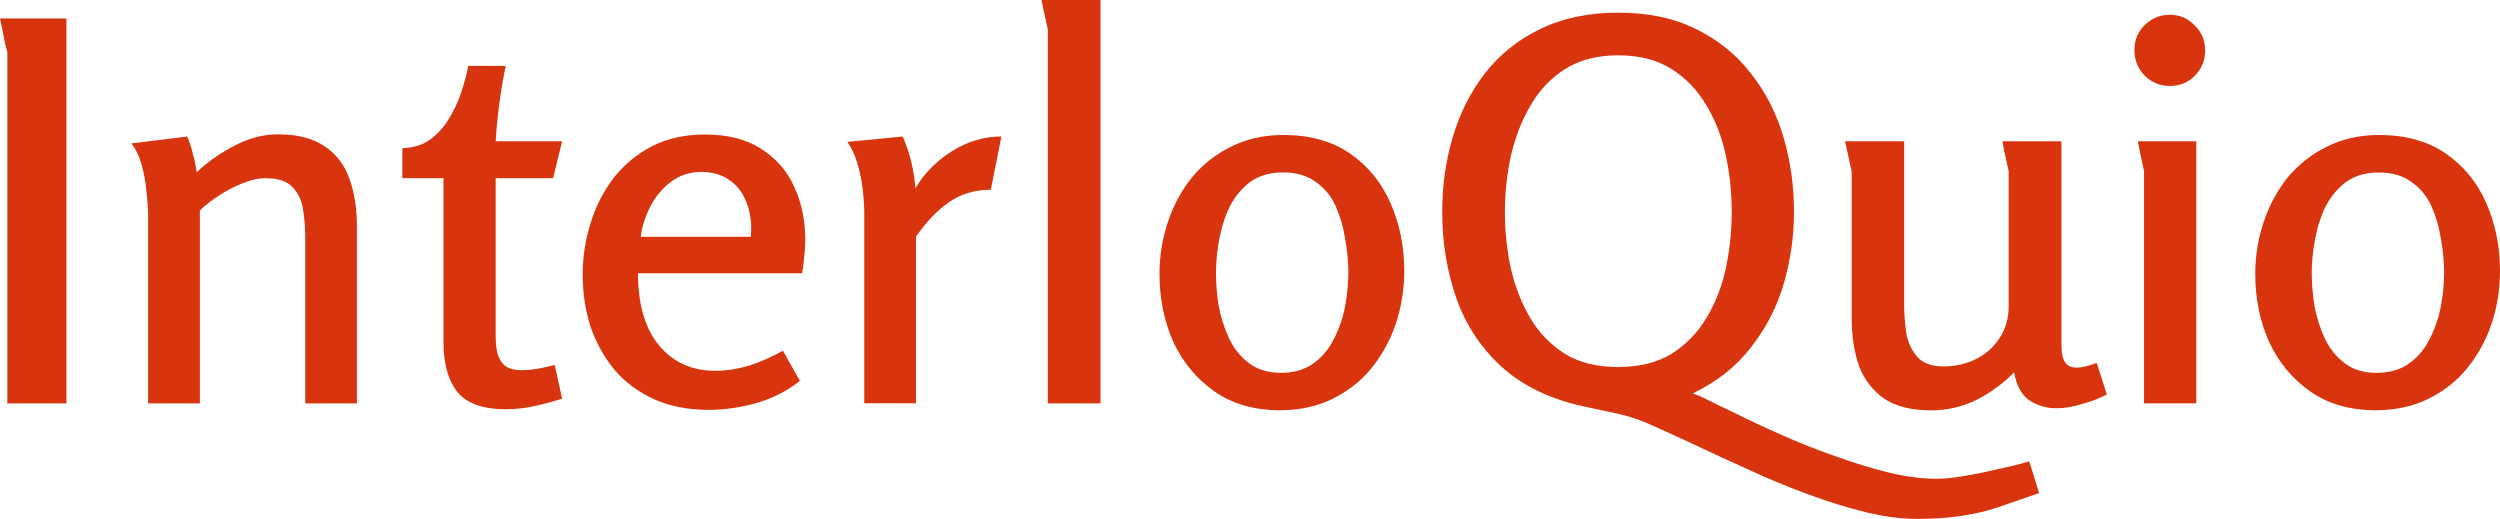
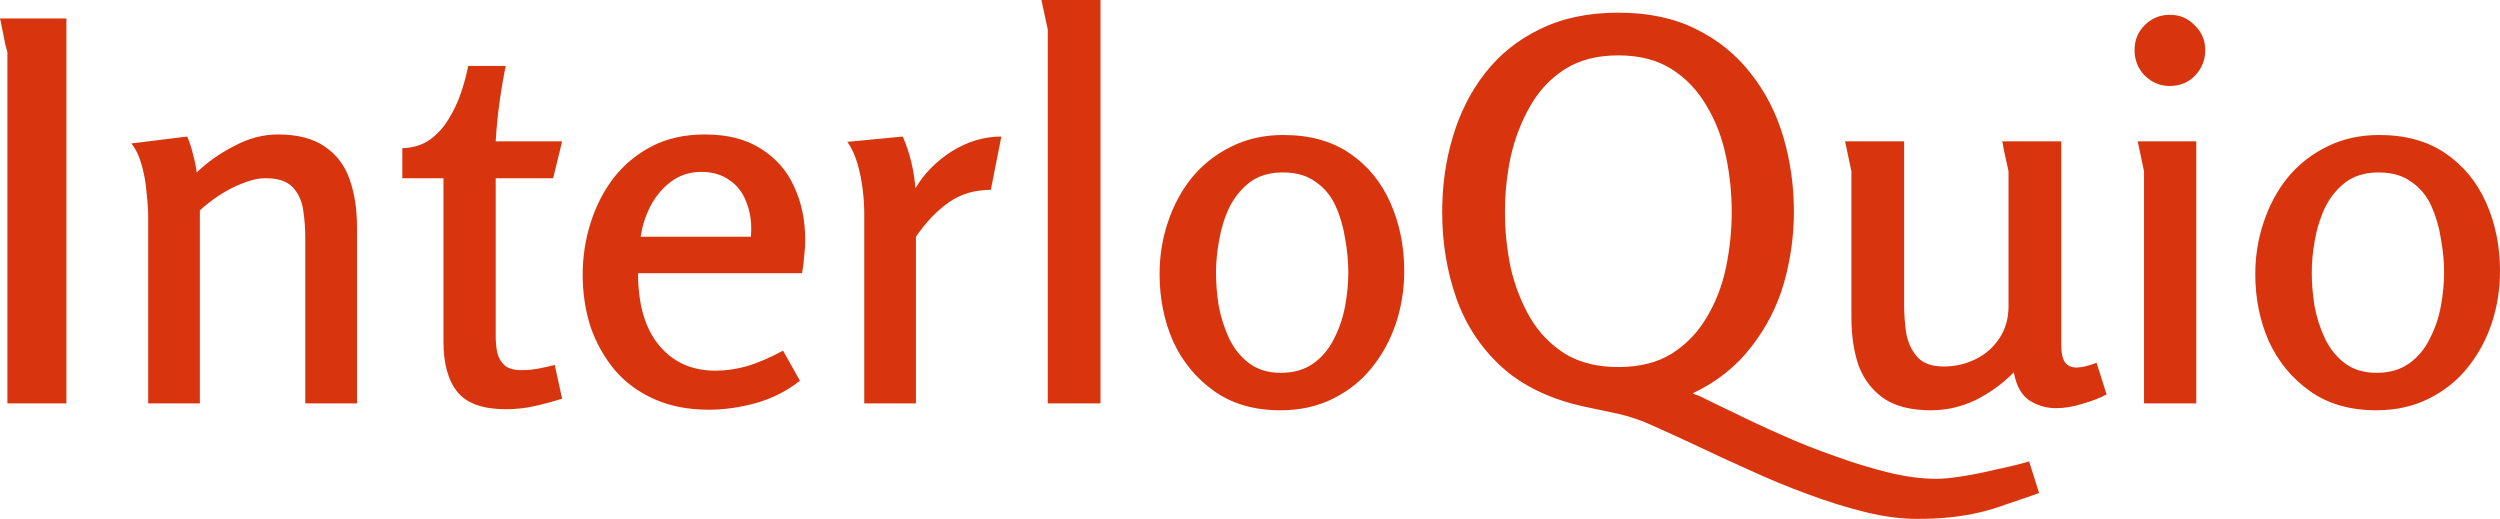
<svg xmlns="http://www.w3.org/2000/svg" width="30.595mm" height="6.35mm" viewBox="0 0 30.595 6.35" version="1.1" id="svg5">
  <defs id="defs2">
    <rect x="279.91" y="612.303" width="91.637" height="49.567" id="rect7572" />
  </defs>
-   <path d="M -2.4724007e-7,0.226 H 0.813 V 4.937 H 0.09 V 0.639 q 0,-0.006 -0.026,-0.097 Q 0.045,0.445 0.026,0.348 0.006,0.245 -2.4724007e-7,0.226 Z" id="path829" style="font-weight:600;font-size:6.453px;line-height:1.25;font-family:Rosario;-inkscape-font-specification:'Rosario, Semi-Bold';fill:#d8340e;stroke-width:0.161" />
-   <path d="m 2.291,1.671 q 0.045,0.103 0.071,0.219 0.032,0.11 0.045,0.219 0.194,-0.187 0.458,-0.323 0.265,-0.142 0.536,-0.142 0.361,0 0.574,0.148 0.213,0.142 0.303,0.4 0.09,0.252 0.09,0.587 V 4.937 H 3.736 V 2.917 q 0,-0.181 -0.026,-0.348 Q 3.685,2.401 3.582,2.291 3.478,2.181 3.252,2.181 q -0.136,0 -0.29,0.065 -0.148,0.058 -0.284,0.148 -0.129,0.084 -0.232,0.181 v 2.362 H 1.813 V 2.652 q 0,-0.123 -0.019,-0.29 Q 1.781,2.188 1.736,2.026 1.691,1.859 1.607,1.755 Z" id="path831" style="font-weight:600;font-size:6.453px;line-height:1.25;font-family:Rosario;-inkscape-font-specification:'Rosario, Semi-Bold';fill:#d8340e;stroke-width:0.161" />
-   <path d="M 6.189,0.807 Q 6.143,1.026 6.111,1.265 6.079,1.504 6.066,1.729 H 6.879 L 6.769,2.181 H 6.066 v 1.936 q 0,0.097 0.019,0.2 0.026,0.097 0.09,0.155 0.071,0.058 0.207,0.058 0.103,0 0.207,-0.019 0.103,-0.019 0.2,-0.045 l 0.09,0.413 q -0.161,0.052 -0.336,0.09 -0.168,0.039 -0.355,0.039 -0.413,0 -0.587,-0.207 Q 5.427,4.588 5.427,4.182 V 2.181 H 4.924 V 1.813 q 0.2,-0.006 0.336,-0.103 0.136,-0.097 0.226,-0.245 0.097,-0.155 0.155,-0.323 0.058,-0.174 0.09,-0.336 z" id="path833" style="font-weight:600;font-size:6.453px;line-height:1.25;font-family:Rosario;-inkscape-font-specification:'Rosario, Semi-Bold';fill:#d8340e;stroke-width:0.161" />
-   <path d="m 8.628,1.646 q 0.413,0 0.684,0.174 0.277,0.174 0.407,0.465 0.136,0.29 0.136,0.652 0,0.097 -0.013,0.2 -0.006,0.103 -0.026,0.207 H 7.808 q 0,0.574 0.258,0.884 0.258,0.31 0.69,0.31 0.187,0 0.394,-0.058 0.207,-0.065 0.432,-0.187 l 0.207,0.368 q -0.226,0.181 -0.529,0.271 -0.303,0.084 -0.587,0.084 -0.374,0 -0.665,-0.129 Q 7.718,4.756 7.524,4.53 7.331,4.298 7.228,4.001 7.131,3.698 7.131,3.362 q 0,-0.329 0.097,-0.632 Q 7.324,2.42 7.512,2.175 7.705,1.93 7.983,1.788 8.26,1.646 8.628,1.646 Z M 8.583,2.104 q -0.213,0 -0.374,0.123 Q 8.054,2.343 7.957,2.53 7.866,2.71 7.841,2.898 H 9.189 Q 9.209,2.665 9.138,2.485 9.073,2.304 8.931,2.207 8.789,2.104 8.583,2.104 Z" id="path835" style="font-weight:600;font-size:6.453px;line-height:1.25;font-family:Rosario;-inkscape-font-specification:'Rosario, Semi-Bold';fill:#d8340e;stroke-width:0.161" />
-   <path d="m 11.048,1.671 q 0.129,0.297 0.155,0.632 0.161,-0.271 0.445,-0.452 0.29,-0.181 0.607,-0.181 l -0.129,0.652 q -0.297,0 -0.516,0.155 -0.219,0.155 -0.4,0.419 v 2.039 H 10.577 V 2.607 q 0,-0.129 -0.019,-0.29 -0.019,-0.161 -0.065,-0.316 -0.045,-0.155 -0.123,-0.265 z" id="path837" style="font-weight:600;font-size:6.453px;line-height:1.25;font-family:Rosario;-inkscape-font-specification:'Rosario, Semi-Bold';fill:#d8340e;stroke-width:0.161" />
-   <path d="M 13.468,4.6777725e-6 V 4.937 H 12.823 V 0.361 L 12.745,4.6777725e-6 Z" id="path839" style="font-weight:600;font-size:6.453px;line-height:1.25;font-family:Rosario;-inkscape-font-specification:'Rosario, Semi-Bold';fill:#d8340e;stroke-width:0.161" />
-   <path d="m 15.668,5.021 q -0.478,0 -0.807,-0.232 -0.329,-0.232 -0.503,-0.607 -0.168,-0.381 -0.168,-0.826 0,-0.336 0.103,-0.639 0.103,-0.31 0.297,-0.549 0.2,-0.239 0.478,-0.374 0.284,-0.142 0.639,-0.142 0.484,0 0.813,0.226 0.329,0.226 0.497,0.607 0.168,0.381 0.168,0.832 0,0.336 -0.103,0.645 -0.103,0.303 -0.297,0.542 -0.187,0.232 -0.471,0.374 -0.284,0.142 -0.645,0.142 z m 0.006,-0.458 q 0.239,0 0.4,-0.116 0.161,-0.116 0.252,-0.303 0.097,-0.187 0.136,-0.4 0.039,-0.213 0.039,-0.407 0,-0.2 -0.039,-0.413 Q 16.43,2.71 16.346,2.523 16.262,2.336 16.101,2.226 15.946,2.11 15.701,2.11 q -0.239,0 -0.4,0.116 -0.155,0.116 -0.252,0.303 -0.09,0.187 -0.129,0.407 -0.039,0.213 -0.039,0.4 0,0.187 0.032,0.4 0.039,0.213 0.129,0.407 0.09,0.187 0.245,0.303 0.155,0.116 0.387,0.116 z" id="path841" style="font-weight:600;font-size:6.453px;line-height:1.25;font-family:Rosario;-inkscape-font-specification:'Rosario, Semi-Bold';fill:#d8340e;stroke-width:0.161" />
-   <path d="m 24.955,6.034 q -0.219,0.077 -0.394,0.136 -0.174,0.065 -0.342,0.103 -0.168,0.039 -0.355,0.058 -0.181,0.019 -0.407,0.019 -0.29,0 -0.632,-0.084 Q 22.483,6.182 22.122,6.047 21.767,5.918 21.418,5.756 21.07,5.601 20.76,5.453 20.457,5.311 20.224,5.208 20.031,5.117 19.811,5.066 19.598,5.021 19.386,4.975 18.766,4.84 18.379,4.491 17.998,4.143 17.824,3.653 17.65,3.156 17.65,2.594 q 0,-0.484 0.129,-0.916 0.129,-0.439 0.394,-0.781 0.271,-0.348 0.678,-0.542 0.407,-0.2 0.955,-0.2 0.549,0 0.949,0.2 0.407,0.2 0.671,0.542 0.271,0.342 0.4,0.781 0.129,0.439 0.129,0.916 0,0.439 -0.123,0.871 -0.123,0.426 -0.4,0.781 -0.271,0.355 -0.716,0.568 0.019,0.006 0.045,0.019 0.026,0.006 0.052,0.019 0.168,0.084 0.426,0.207 0.258,0.129 0.568,0.265 0.316,0.142 0.652,0.258 0.336,0.123 0.652,0.2 0.316,0.077 0.587,0.077 0.136,0 0.329,-0.032 0.2,-0.032 0.413,-0.084 0.219,-0.045 0.394,-0.097 z M 19.805,4.491 q 0.387,0 0.652,-0.161 0.265,-0.168 0.426,-0.439 0.168,-0.277 0.239,-0.613 0.071,-0.342 0.071,-0.684 0,-0.348 -0.071,-0.684 -0.071,-0.342 -0.239,-0.62 -0.161,-0.277 -0.426,-0.445 -0.265,-0.168 -0.652,-0.168 -0.387,0 -0.652,0.168 -0.265,0.168 -0.426,0.452 -0.161,0.277 -0.239,0.62 -0.071,0.336 -0.071,0.684 0,0.336 0.071,0.678 0.077,0.336 0.239,0.613 0.161,0.271 0.426,0.439 0.265,0.161 0.652,0.161 z" id="path843" style="font-weight:600;font-size:6.453px;line-height:1.25;font-family:Rosario;-inkscape-font-specification:'Rosario, Semi-Bold';fill:#d8340e;stroke-width:0.161" />
-   <path d="m 23.303,1.729 v 2.001 q 0,0.168 0.026,0.348 0.032,0.174 0.136,0.29 0.103,0.116 0.323,0.116 0.213,0 0.394,-0.09 0.181,-0.09 0.29,-0.258 0.11,-0.168 0.11,-0.387 v -1.652 q 0,-0.006 -0.019,-0.09 -0.019,-0.084 -0.039,-0.174 -0.013,-0.09 -0.019,-0.103 h 0.723 v 2.497 q 0,0.142 0.045,0.207 0.045,0.065 0.142,0.065 0.09,0 0.245,-0.058 l 0.123,0.387 q -0.136,0.071 -0.303,0.116 -0.161,0.052 -0.316,0.052 -0.181,0 -0.329,-0.097 -0.142,-0.097 -0.187,-0.342 -0.194,0.2 -0.458,0.336 -0.265,0.129 -0.555,0.129 -0.361,0 -0.574,-0.142 -0.213,-0.148 -0.31,-0.4 -0.09,-0.258 -0.09,-0.594 V 2.097 L 22.58,1.729 Z" id="path845" style="font-weight:600;font-size:6.453px;line-height:1.25;font-family:Rosario;-inkscape-font-specification:'Rosario, Semi-Bold';fill:#d8340e;stroke-width:0.161" />
-   <path d="m 26.987,0.613 q 0,0.181 -0.123,0.31 -0.123,0.129 -0.31,0.129 -0.181,0 -0.31,-0.129 -0.123,-0.129 -0.123,-0.31 0,-0.181 0.123,-0.303 0.129,-0.129 0.31,-0.129 0.181,0 0.303,0.129 0.129,0.123 0.129,0.303 z M 26.878,1.729 v 3.207 h -0.639 v -2.839 l -0.077,-0.368 z" id="path847" style="font-weight:600;font-size:6.453px;line-height:1.25;font-family:Rosario;-inkscape-font-specification:'Rosario, Semi-Bold';fill:#d8340e;stroke-width:0.161" />
-   <path d="m 29.078,5.021 q -0.478,0 -0.807,-0.232 -0.329,-0.232 -0.503,-0.607 -0.168,-0.381 -0.168,-0.826 0,-0.336 0.103,-0.639 0.103,-0.31 0.297,-0.549 0.2,-0.239 0.478,-0.374 0.284,-0.142 0.639,-0.142 0.484,0 0.813,0.226 0.329,0.226 0.497,0.607 0.168,0.381 0.168,0.832 0,0.336 -0.103,0.645 -0.103,0.303 -0.297,0.542 -0.187,0.232 -0.471,0.374 -0.284,0.142 -0.645,0.142 z m 0.006,-0.458 q 0.239,0 0.4,-0.116 0.161,-0.116 0.252,-0.303 0.097,-0.187 0.136,-0.4 0.039,-0.213 0.039,-0.407 0,-0.2 -0.039,-0.413 -0.032,-0.213 -0.116,-0.4 -0.084,-0.187 -0.245,-0.297 -0.155,-0.116 -0.4,-0.116 -0.239,0 -0.4,0.116 -0.155,0.116 -0.252,0.303 -0.09,0.187 -0.129,0.407 -0.039,0.213 -0.039,0.4 0,0.187 0.032,0.4 0.039,0.213 0.129,0.407 0.09,0.187 0.245,0.303 0.155,0.116 0.387,0.116 z" id="path849" style="font-weight:600;font-size:6.453px;line-height:1.25;font-family:Rosario;-inkscape-font-specification:'Rosario, Semi-Bold';fill:#d8340e;stroke-width:0.161" />
+   <path id="path862" style="font-weight:600;font-size:6.453px;line-height:1.25;font-family:Rosario;-inkscape-font-specification:'Rosario, Semi-Bold';fill:#d8340e;stroke-width:0.61" d="M 48.17 0 L 48.463 1.365 L 48.463 18.658 L 50.902 18.658 L 50.902 0 L 48.17 0 z M 74.854 0.586 C 73.471 0.586 72.269 0.838 71.244 1.342 C 70.22 1.83 69.367 2.513 68.684 3.391 C 68.017 4.252 67.521 5.236 67.195 6.342 C 66.87 7.431 66.707 8.585 66.707 9.805 C 66.707 11.219 66.926 12.553 67.365 13.805 C 67.804 15.04 68.504 16.099 69.463 16.977 C 70.439 17.855 71.707 18.463 73.268 18.805 L 74.877 19.146 C 75.43 19.277 75.952 19.456 76.439 19.684 C 77.025 19.944 77.699 20.252 78.463 20.609 C 79.243 20.983 80.073 21.366 80.951 21.756 C 81.829 22.162 82.715 22.528 83.609 22.854 C 84.52 23.195 85.406 23.472 86.268 23.684 C 87.129 23.895 87.926 24 88.658 24 C 89.227 24 89.74 23.977 90.195 23.928 C 90.667 23.879 91.114 23.805 91.537 23.707 C 91.96 23.609 92.389 23.479 92.828 23.316 C 93.267 23.17 93.764 23 94.316 22.805 L 93.854 21.342 C 93.414 21.472 92.918 21.593 92.365 21.707 C 91.829 21.837 91.309 21.942 90.805 22.023 C 90.317 22.105 89.902 22.146 89.561 22.146 C 88.878 22.146 88.139 22.049 87.342 21.854 C 86.545 21.658 85.722 21.407 84.877 21.098 C 84.031 20.805 83.211 20.479 82.414 20.121 C 81.634 19.78 80.918 19.446 80.268 19.121 C 79.617 18.812 79.081 18.553 78.658 18.342 C 78.593 18.309 78.528 18.284 78.463 18.268 C 78.398 18.235 78.342 18.212 78.293 18.195 C 79.415 17.659 80.317 16.943 81 16.049 C 81.699 15.155 82.203 14.171 82.512 13.098 C 82.821 12.008 82.975 10.91 82.975 9.805 C 82.975 8.601 82.813 7.447 82.488 6.342 C 82.163 5.236 81.658 4.252 80.975 3.391 C 80.308 2.529 79.464 1.846 78.439 1.342 C 77.431 0.838 76.236 0.586 74.854 0.586 z M 100.365 0.684 C 99.91 0.684 99.521 0.845 99.195 1.17 C 98.886 1.479 98.732 1.861 98.732 2.316 C 98.732 2.772 98.886 3.163 99.195 3.488 C 99.521 3.813 99.91 3.977 100.365 3.977 C 100.837 3.977 101.228 3.813 101.537 3.488 C 101.846 3.163 102 2.772 102 2.316 C 102 1.861 101.837 1.479 101.512 1.17 C 101.203 0.845 100.821 0.684 100.365 0.684 z M 0 0.854 C 0.016 0.902 0.049 1.056 0.098 1.316 L 0.244 2.049 C 0.309 2.276 0.342 2.398 0.342 2.414 L 0.342 18.658 L 3.072 18.658 L 3.072 0.854 L 0 0.854 z M 74.854 2.561 C 75.829 2.561 76.65 2.773 77.316 3.195 C 77.983 3.618 78.519 4.18 78.926 4.879 C 79.349 5.578 79.651 6.357 79.83 7.219 C 80.009 8.064 80.098 8.927 80.098 9.805 C 80.098 10.666 80.009 11.529 79.83 12.391 C 79.651 13.236 79.349 14.008 78.926 14.707 C 78.519 15.39 77.983 15.942 77.316 16.365 C 76.65 16.772 75.829 16.977 74.854 16.977 C 73.878 16.977 73.057 16.772 72.391 16.365 C 71.724 15.942 71.188 15.39 70.781 14.707 C 70.375 14.008 70.072 13.236 69.877 12.391 C 69.698 11.529 69.609 10.676 69.609 9.83 C 69.609 8.952 69.698 8.09 69.877 7.244 C 70.072 6.382 70.375 5.602 70.781 4.902 C 71.188 4.187 71.724 3.618 72.391 3.195 C 73.057 2.773 73.878 2.561 74.854 2.561 z M 21.658 3.049 C 21.577 3.455 21.463 3.877 21.316 4.316 C 21.17 4.739 20.976 5.147 20.732 5.537 C 20.505 5.911 20.22 6.219 19.879 6.463 C 19.537 6.707 19.113 6.837 18.609 6.854 L 18.609 8.244 L 20.512 8.244 L 20.512 15.805 C 20.512 16.829 20.731 17.61 21.17 18.146 C 21.609 18.667 22.35 18.928 23.391 18.928 C 23.862 18.928 24.31 18.879 24.732 18.781 C 25.171 18.684 25.593 18.57 26 18.439 L 25.658 16.879 C 25.414 16.944 25.163 17 24.902 17.049 C 24.642 17.098 24.381 17.121 24.121 17.121 C 23.78 17.121 23.521 17.049 23.342 16.902 C 23.179 16.756 23.065 16.56 23 16.316 C 22.951 16.056 22.928 15.804 22.928 15.561 L 22.928 8.244 L 25.586 8.244 L 26 6.537 L 22.928 6.537 C 22.96 5.968 23.016 5.383 23.098 4.781 C 23.179 4.18 23.277 3.602 23.391 3.049 L 21.658 3.049 z M 12.854 6.219 C 12.171 6.219 11.497 6.398 10.83 6.756 C 10.163 7.097 9.585 7.505 9.098 7.977 C 9.065 7.7 9.009 7.423 8.928 7.146 C 8.863 6.854 8.772 6.577 8.658 6.316 L 6.072 6.635 C 6.284 6.895 6.447 7.235 6.561 7.658 C 6.674 8.065 6.749 8.489 6.781 8.928 C 6.83 9.35 6.854 9.714 6.854 10.023 L 6.854 18.658 L 9.244 18.658 L 9.244 9.732 C 9.504 9.489 9.796 9.26 10.121 9.049 C 10.463 8.821 10.821 8.635 11.195 8.488 C 11.586 8.326 11.952 8.244 12.293 8.244 C 12.862 8.244 13.277 8.382 13.537 8.658 C 13.797 8.935 13.958 9.284 14.023 9.707 C 14.088 10.13 14.121 10.568 14.121 11.023 L 14.121 18.658 L 16.512 18.658 L 16.512 10.512 C 16.512 9.666 16.398 8.927 16.17 8.293 C 15.942 7.643 15.56 7.139 15.023 6.781 C 14.487 6.407 13.764 6.219 12.854 6.219 z M 32.609 6.219 C 31.683 6.219 30.869 6.398 30.17 6.756 C 29.471 7.114 28.878 7.601 28.391 8.219 C 27.919 8.837 27.56 9.536 27.316 10.316 C 27.073 11.081 26.951 11.878 26.951 12.707 C 26.951 13.553 27.073 14.357 27.316 15.121 C 27.577 15.869 27.952 16.536 28.439 17.121 C 28.927 17.69 29.536 18.138 30.268 18.463 C 30.999 18.788 31.838 18.951 32.781 18.951 C 33.497 18.951 34.236 18.846 35 18.635 C 35.764 18.407 36.431 18.065 37 17.609 L 36.219 16.219 C 35.65 16.528 35.106 16.765 34.586 16.928 C 34.066 17.074 33.569 17.146 33.098 17.146 C 32.008 17.146 31.139 16.757 30.488 15.977 C 29.838 15.196 29.512 14.082 29.512 12.635 L 37.098 12.635 C 37.146 12.375 37.179 12.114 37.195 11.854 C 37.228 11.593 37.244 11.342 37.244 11.098 C 37.244 10.187 37.074 9.366 36.732 8.635 C 36.407 7.903 35.894 7.318 35.195 6.879 C 34.512 6.44 33.65 6.219 32.609 6.219 z M 59.365 6.244 C 58.471 6.244 57.667 6.424 56.951 6.781 C 56.252 7.123 55.651 7.594 55.146 8.195 C 54.659 8.797 54.284 9.487 54.023 10.268 C 53.763 11.032 53.635 11.838 53.635 12.684 C 53.635 13.806 53.845 14.845 54.268 15.805 C 54.707 16.748 55.341 17.512 56.17 18.098 C 56.999 18.683 58.015 18.977 59.219 18.977 C 60.129 18.977 60.943 18.797 61.658 18.439 C 62.374 18.082 62.968 17.609 63.439 17.023 C 63.927 16.422 64.3 15.741 64.561 14.977 C 64.821 14.196 64.951 13.383 64.951 12.537 C 64.951 11.399 64.739 10.35 64.316 9.391 C 63.894 8.431 63.269 7.667 62.439 7.098 C 61.61 6.529 60.585 6.244 59.365 6.244 z M 110.049 6.244 C 109.155 6.244 108.35 6.424 107.635 6.781 C 106.936 7.123 106.332 7.594 105.828 8.195 C 105.34 8.797 104.967 9.487 104.707 10.268 C 104.447 11.032 104.316 11.838 104.316 12.684 C 104.316 13.806 104.528 14.845 104.951 15.805 C 105.39 16.748 106.024 17.512 106.854 18.098 C 107.683 18.683 108.699 18.977 109.902 18.977 C 110.813 18.977 111.626 18.797 112.342 18.439 C 113.057 18.082 113.65 17.609 114.121 17.023 C 114.609 16.422 114.984 15.741 115.244 14.977 C 115.504 14.196 115.635 13.383 115.635 12.537 C 115.635 11.399 115.423 10.35 115 9.391 C 114.577 8.431 113.95 7.667 113.121 7.098 C 112.292 6.529 111.268 6.244 110.049 6.244 z M 41.756 6.316 L 39.195 6.561 C 39.39 6.837 39.544 7.17 39.658 7.561 C 39.772 7.951 39.854 8.349 39.902 8.756 C 39.951 9.162 39.975 9.528 39.975 9.854 L 39.975 18.658 L 42.365 18.658 L 42.365 10.951 C 42.821 10.285 43.326 9.755 43.879 9.365 C 44.432 8.975 45.082 8.781 45.83 8.781 L 46.316 6.316 C 45.52 6.316 44.755 6.545 44.023 7 C 43.308 7.455 42.748 8.024 42.342 8.707 C 42.277 7.862 42.081 7.064 41.756 6.316 z M 85.342 6.537 L 85.635 7.928 L 85.635 14.684 C 85.635 15.529 85.747 16.277 85.975 16.928 C 86.219 17.562 86.61 18.065 87.146 18.439 C 87.683 18.797 88.406 18.977 89.316 18.977 C 90.048 18.977 90.747 18.813 91.414 18.488 C 92.081 18.147 92.659 17.723 93.146 17.219 C 93.26 17.837 93.496 18.268 93.854 18.512 C 94.228 18.756 94.642 18.879 95.098 18.879 C 95.488 18.879 95.886 18.814 96.293 18.684 C 96.716 18.57 97.098 18.423 97.439 18.244 L 96.975 16.781 C 96.584 16.928 96.276 17 96.049 17 C 95.805 17 95.626 16.918 95.512 16.756 C 95.398 16.593 95.342 16.334 95.342 15.977 L 95.342 6.537 L 92.609 6.537 C 92.626 6.57 92.651 6.7 92.684 6.928 C 92.732 7.155 92.779 7.375 92.828 7.586 C 92.877 7.797 92.902 7.911 92.902 7.928 L 92.902 14.17 C 92.902 14.723 92.765 15.212 92.488 15.635 C 92.212 16.058 91.846 16.382 91.391 16.609 C 90.935 16.837 90.439 16.951 89.902 16.951 C 89.349 16.951 88.944 16.804 88.684 16.512 C 88.423 16.219 88.251 15.853 88.17 15.414 C 88.105 14.959 88.072 14.52 88.072 14.098 L 88.072 6.537 L 85.342 6.537 z M 98.877 6.537 L 99.17 7.928 L 99.17 18.658 L 101.586 18.658 L 101.586 6.537 L 98.877 6.537 z M 32.439 7.951 C 32.96 7.951 33.398 8.082 33.756 8.342 C 34.114 8.586 34.375 8.935 34.537 9.391 C 34.716 9.846 34.781 10.366 34.732 10.951 L 29.635 10.951 C 29.7 10.48 29.845 10.016 30.072 9.561 C 30.316 9.089 30.633 8.707 31.023 8.414 C 31.43 8.105 31.903 7.951 32.439 7.951 z M 59.23 7.977 C 59.267 7.975 59.304 7.977 59.342 7.977 C 59.96 7.977 60.463 8.121 60.854 8.414 C 61.26 8.69 61.57 9.066 61.781 9.537 C 61.993 10.009 62.137 10.512 62.219 11.049 C 62.316 11.585 62.365 12.105 62.365 12.609 C 62.365 13.097 62.316 13.61 62.219 14.146 C 62.121 14.683 61.951 15.187 61.707 15.658 C 61.479 16.13 61.162 16.512 60.756 16.805 C 60.349 17.097 59.846 17.244 59.244 17.244 C 58.659 17.244 58.171 17.097 57.781 16.805 C 57.391 16.512 57.081 16.13 56.854 15.658 C 56.626 15.17 56.463 14.658 56.365 14.121 C 56.284 13.585 56.244 13.081 56.244 12.609 C 56.244 12.138 56.293 11.634 56.391 11.098 C 56.488 10.545 56.649 10.032 56.877 9.561 C 57.121 9.089 57.44 8.707 57.83 8.414 C 58.211 8.14 58.678 7.994 59.23 7.977 z M 109.912 7.977 C 109.949 7.975 109.986 7.977 110.023 7.977 C 110.641 7.977 111.147 8.121 111.537 8.414 C 111.944 8.69 112.252 9.066 112.463 9.537 C 112.674 10.009 112.821 10.512 112.902 11.049 C 113 11.585 113.049 12.105 113.049 12.609 C 113.049 13.097 113 13.61 112.902 14.146 C 112.805 14.683 112.635 15.187 112.391 15.658 C 112.163 16.13 111.846 16.512 111.439 16.805 C 111.033 17.097 110.529 17.244 109.928 17.244 C 109.342 17.244 108.853 17.097 108.463 16.805 C 108.073 16.512 107.765 16.13 107.537 15.658 C 107.309 15.17 107.146 14.658 107.049 14.121 C 106.968 13.585 106.928 13.081 106.928 12.609 C 106.928 12.138 106.975 11.634 107.072 11.098 C 107.17 10.545 107.333 10.032 107.561 9.561 C 107.804 9.089 108.121 8.707 108.512 8.414 C 108.893 8.14 109.36 7.994 109.912 7.977 z " transform="scale(0.2645833)" />
  <text xml:space="preserve" transform="matrix(0.2645833,0,0,0.2645833,-29.23502,-126.1249)" id="text7570" style="font-size:40px;line-height:1.25;font-family:Calibri;-inkscape-font-specification:'Calibri, Normal';white-space:pre;shape-inside:url(#rect7572)" />
</svg>
